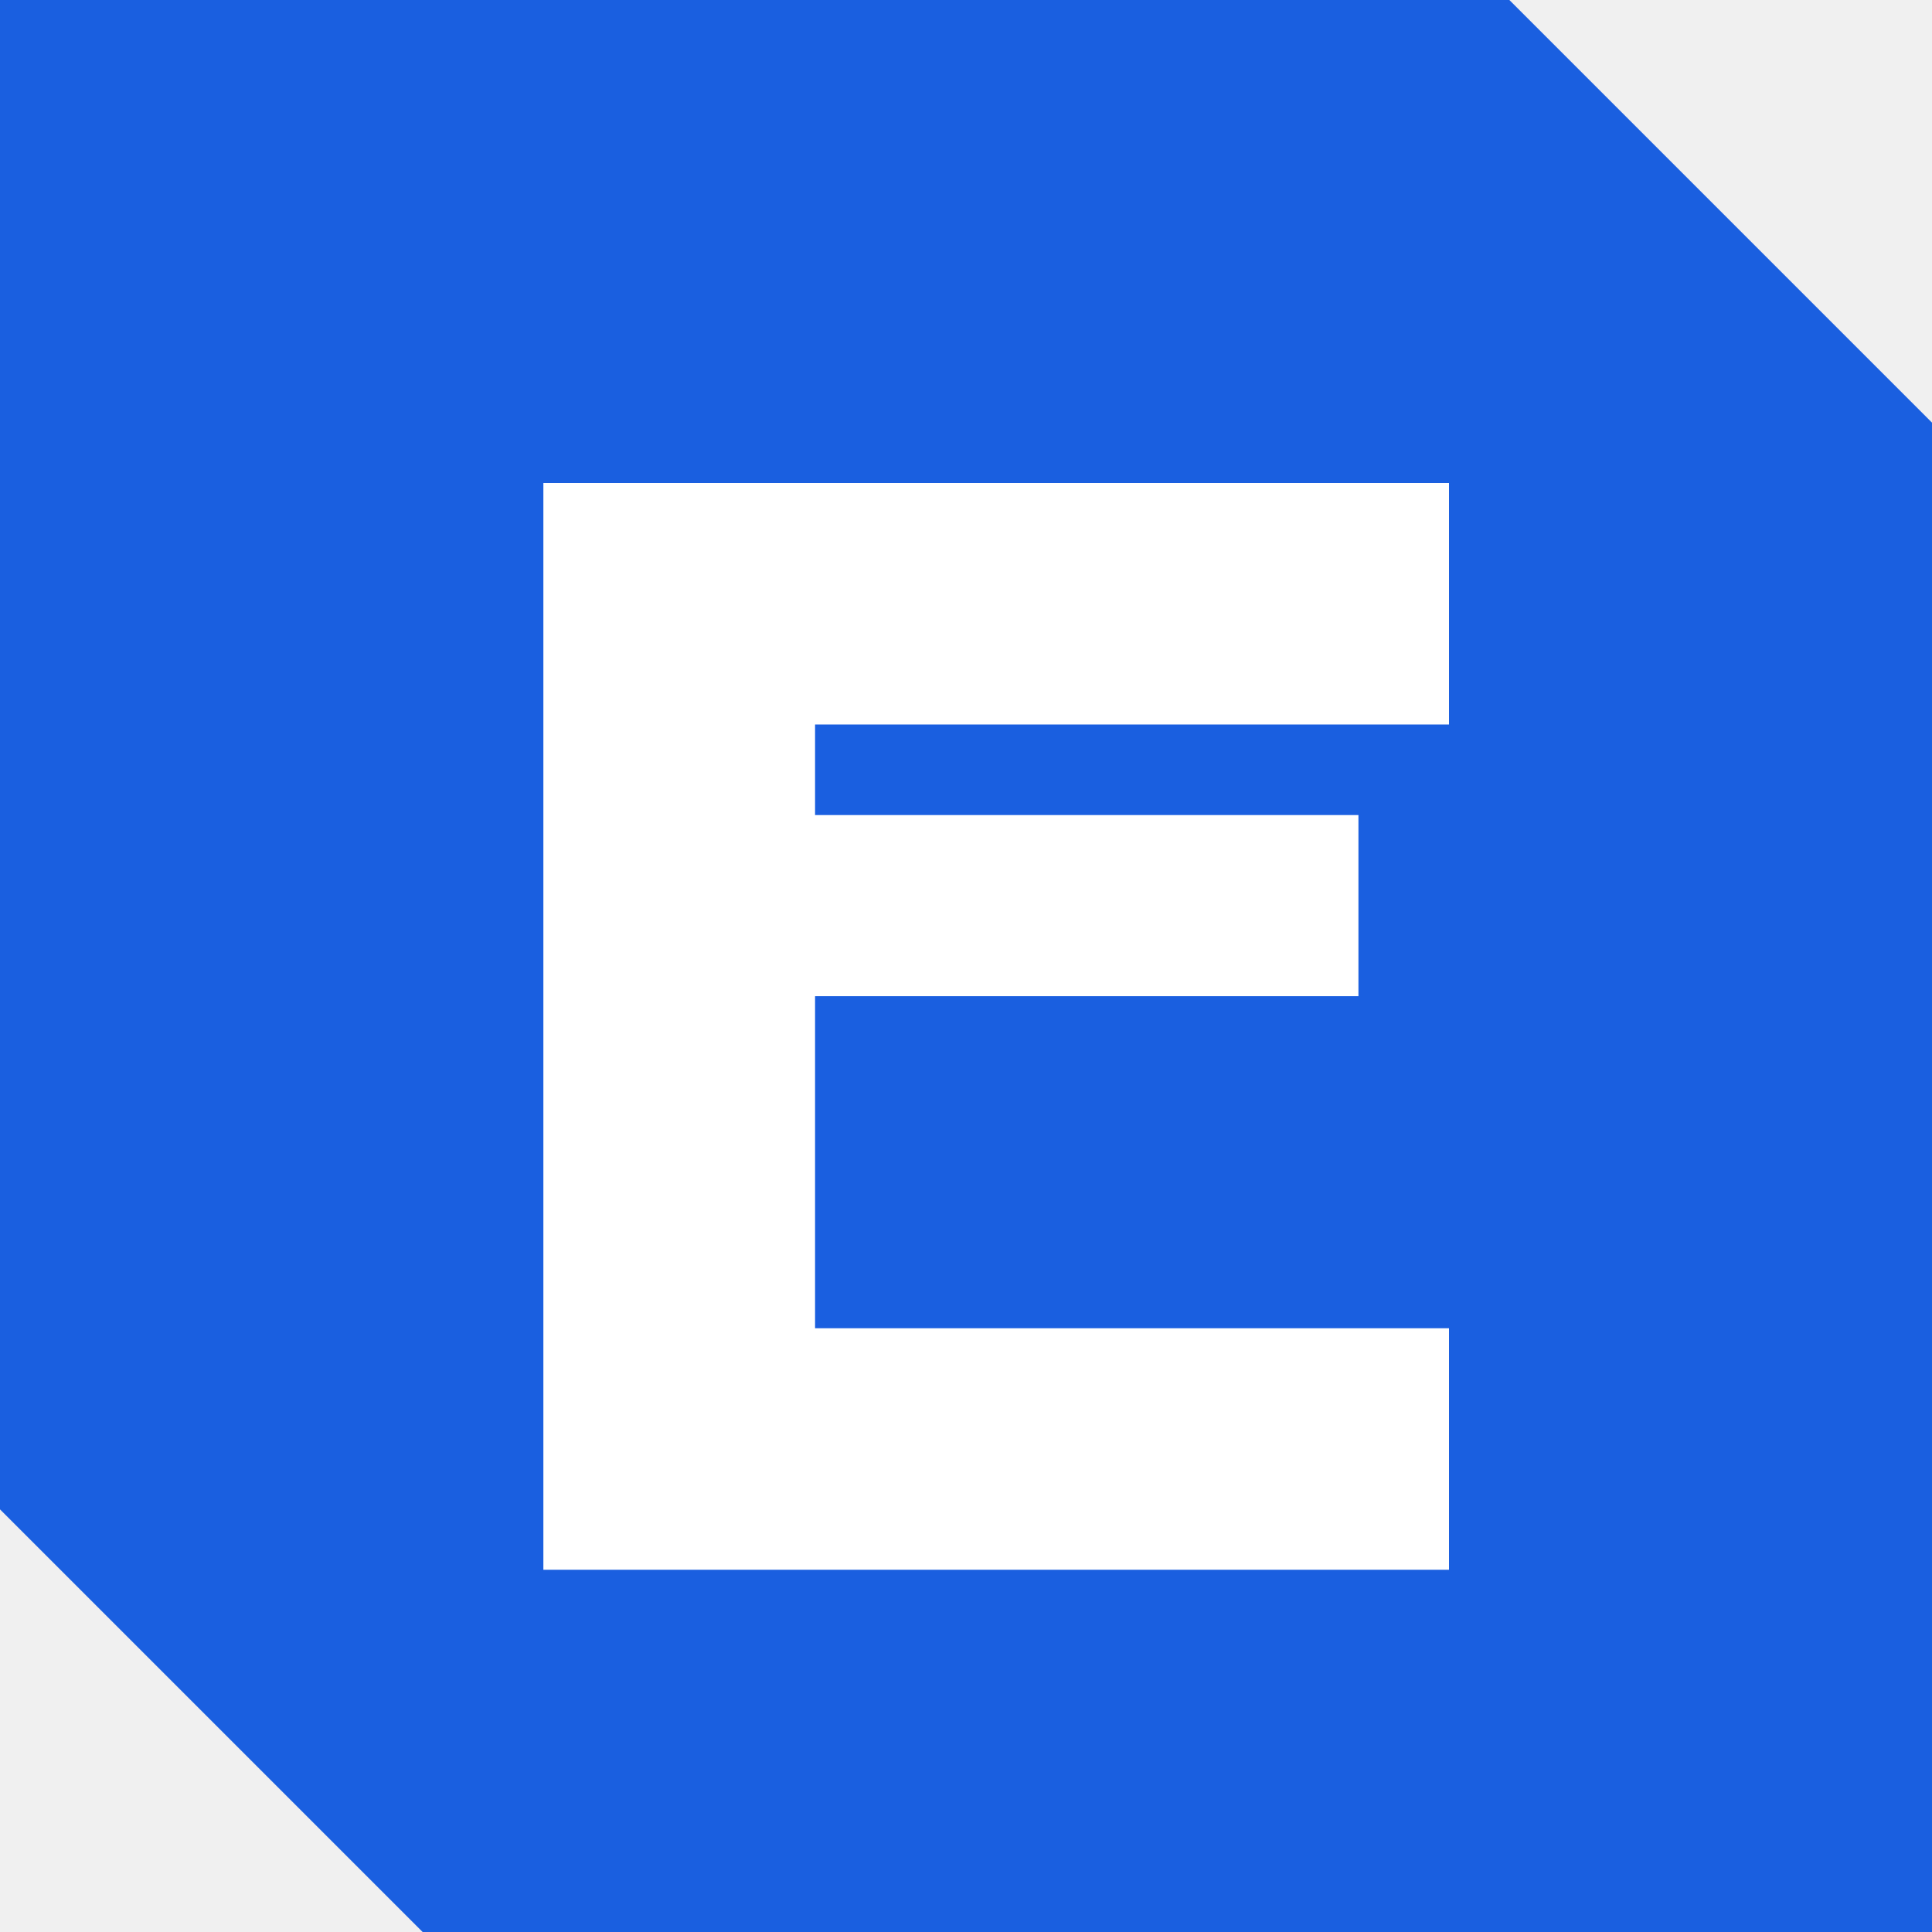
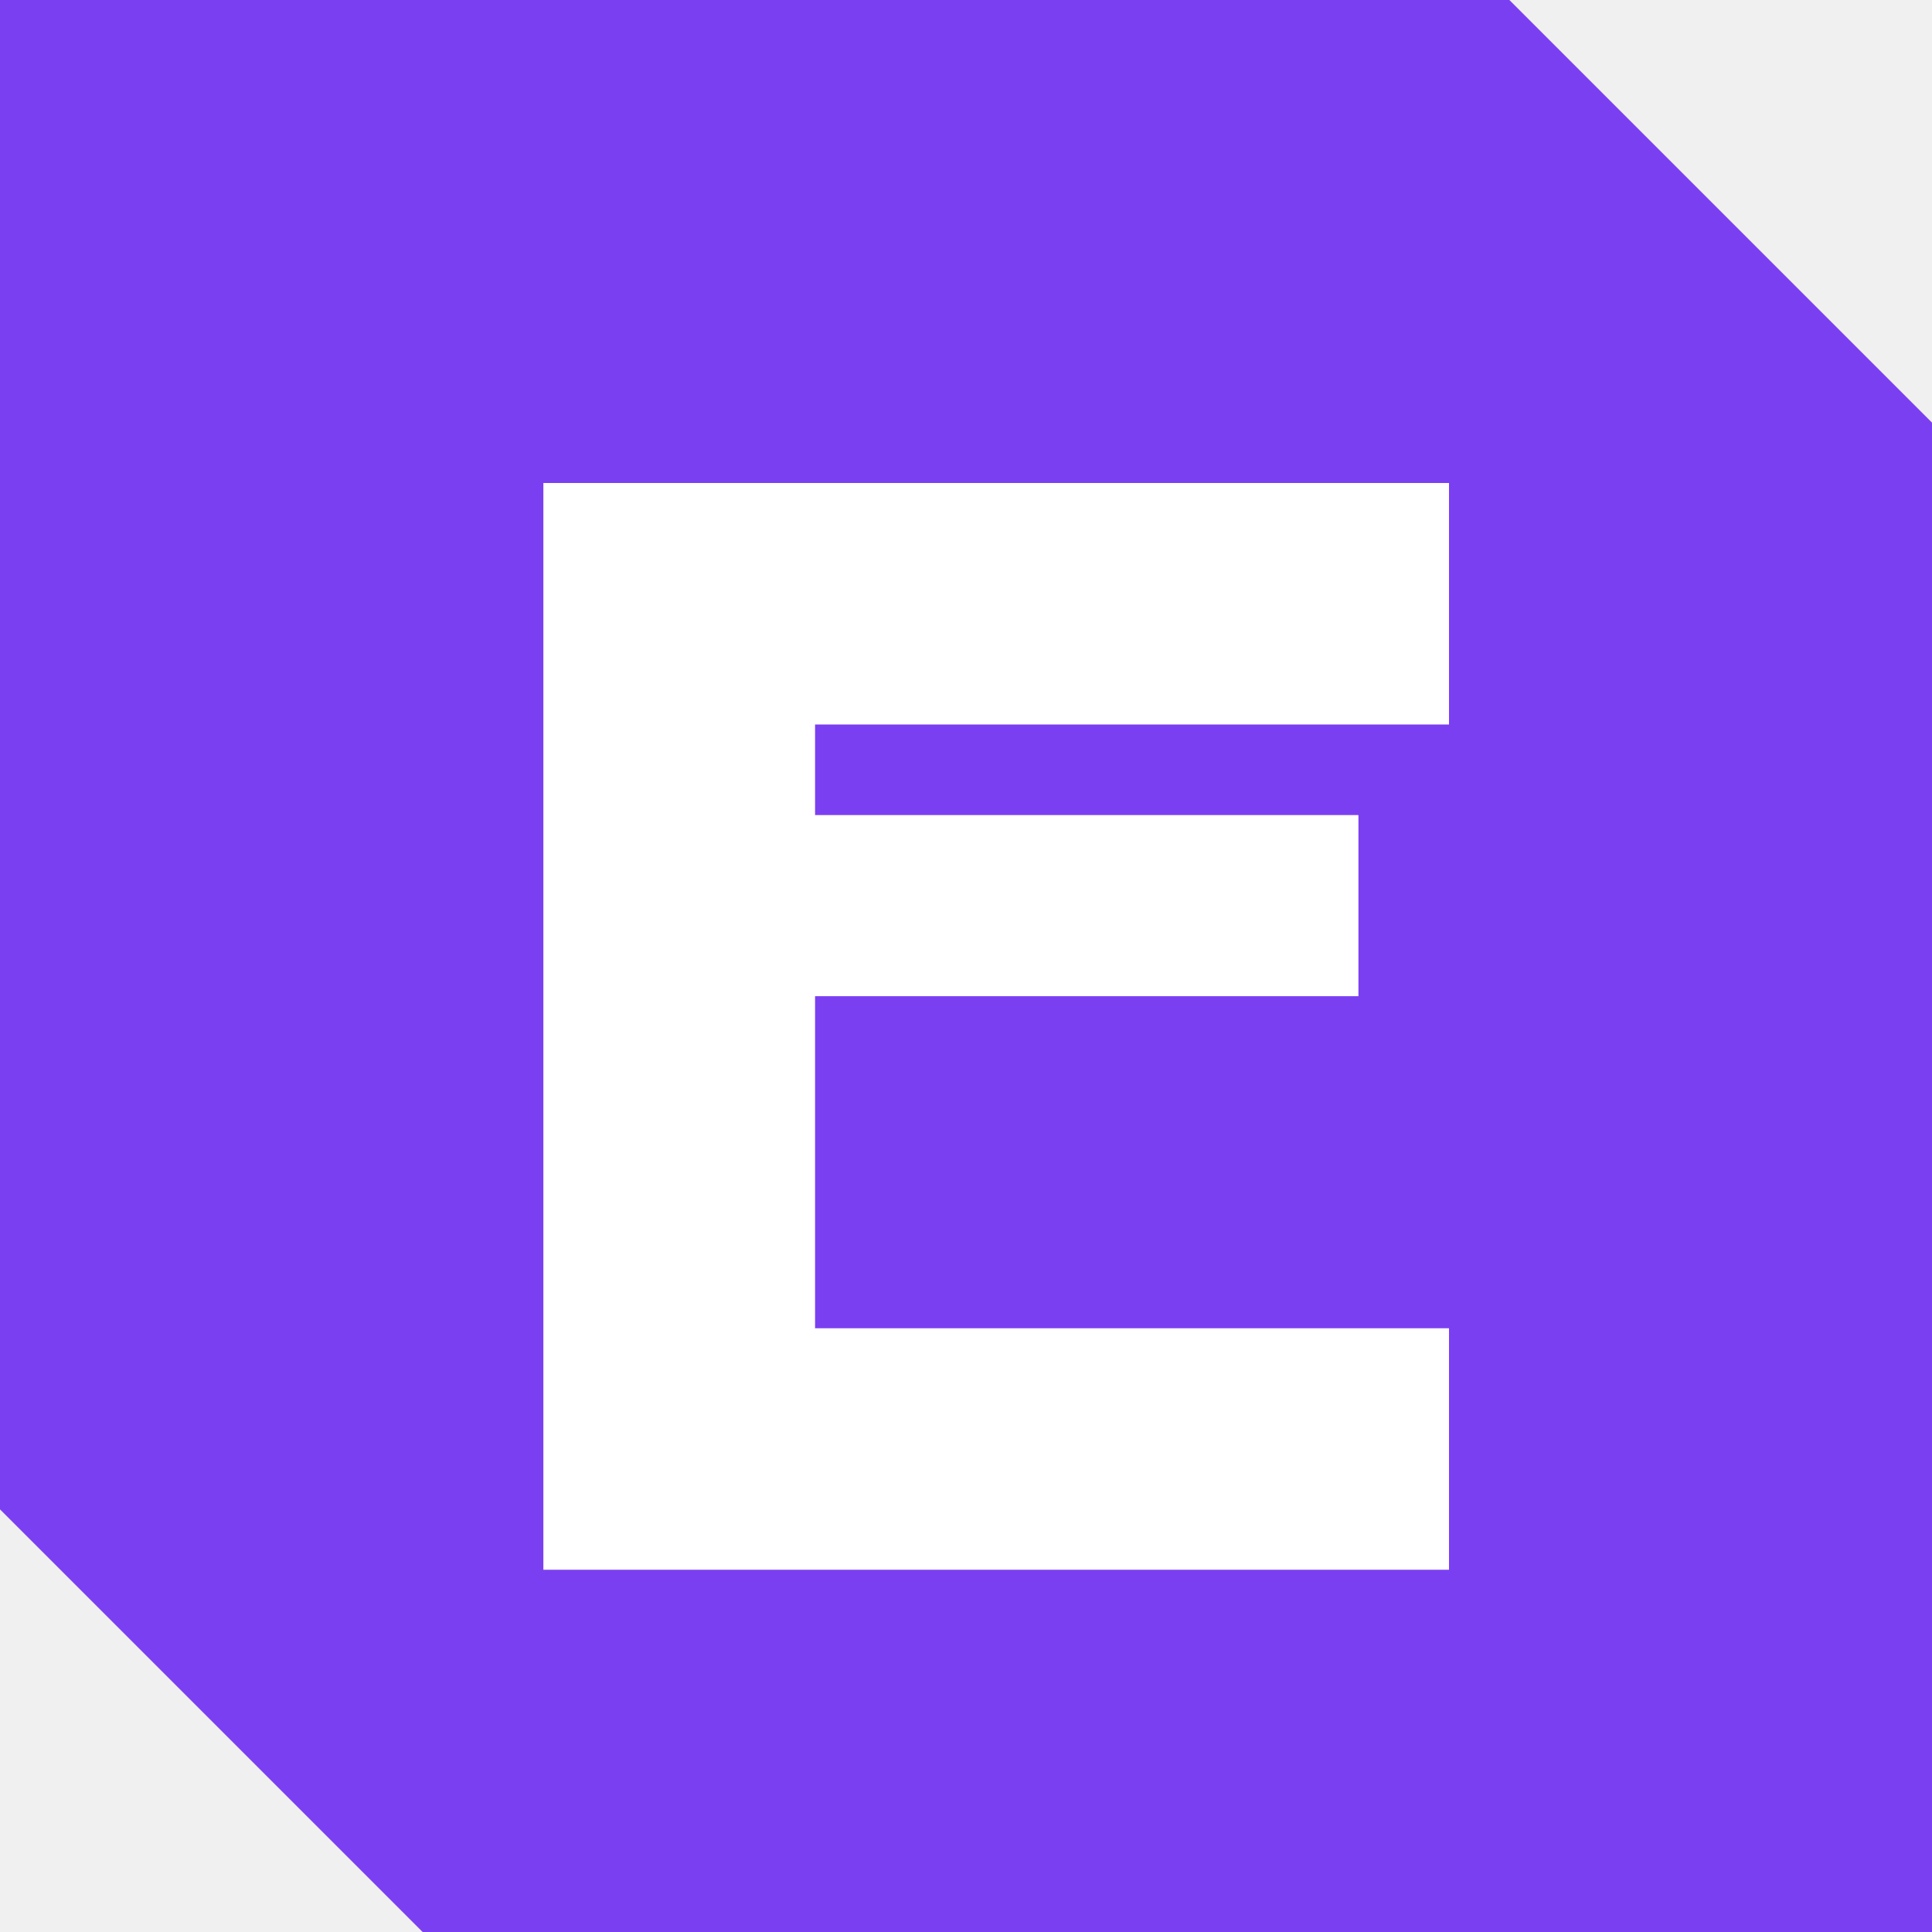
<svg xmlns="http://www.w3.org/2000/svg" viewBox="0 0 64 64">
-   <polygon points="0,0 50,0 64,14 64,64 14,64 0,50" fill="#1A5FE0" />
+   <polygon points="0,0 50,0 64,14 64,64 14,64 0,50" fill="#7B3FF2" />
  <path d="M18,16H48V24H27V27H45V33H27V44H48V52H18Z" fill="#fff" />
</svg>
